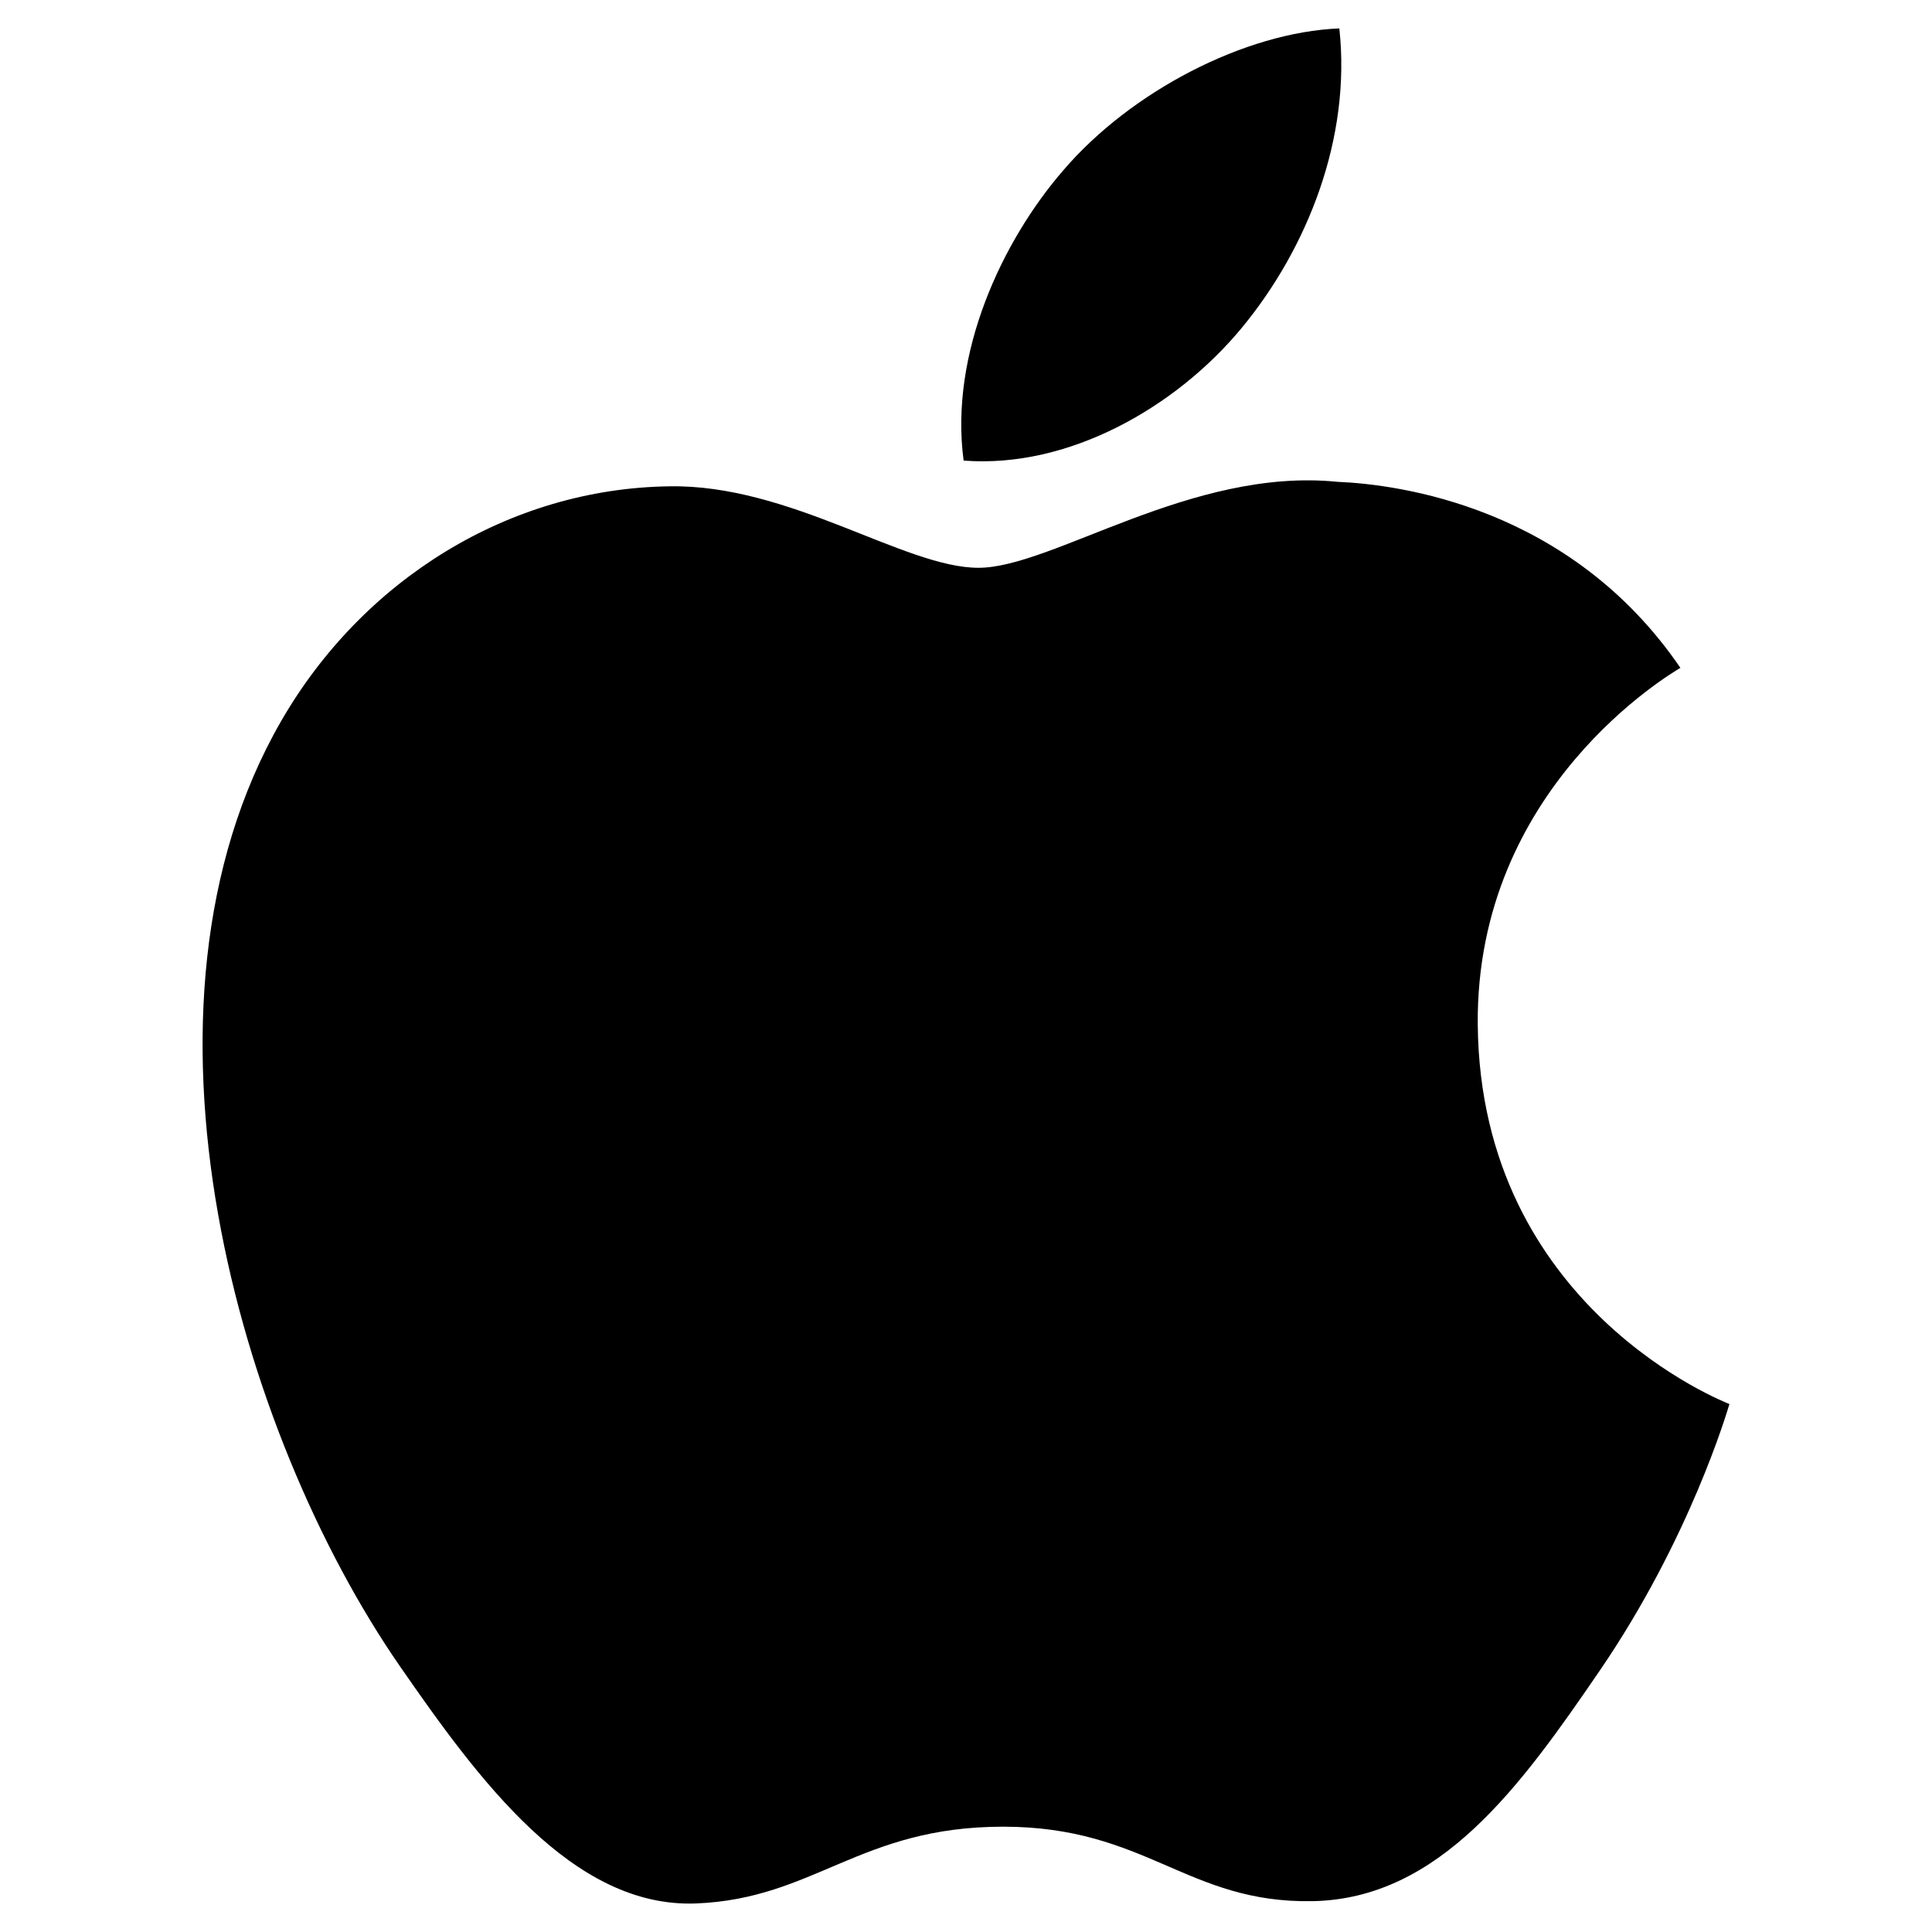
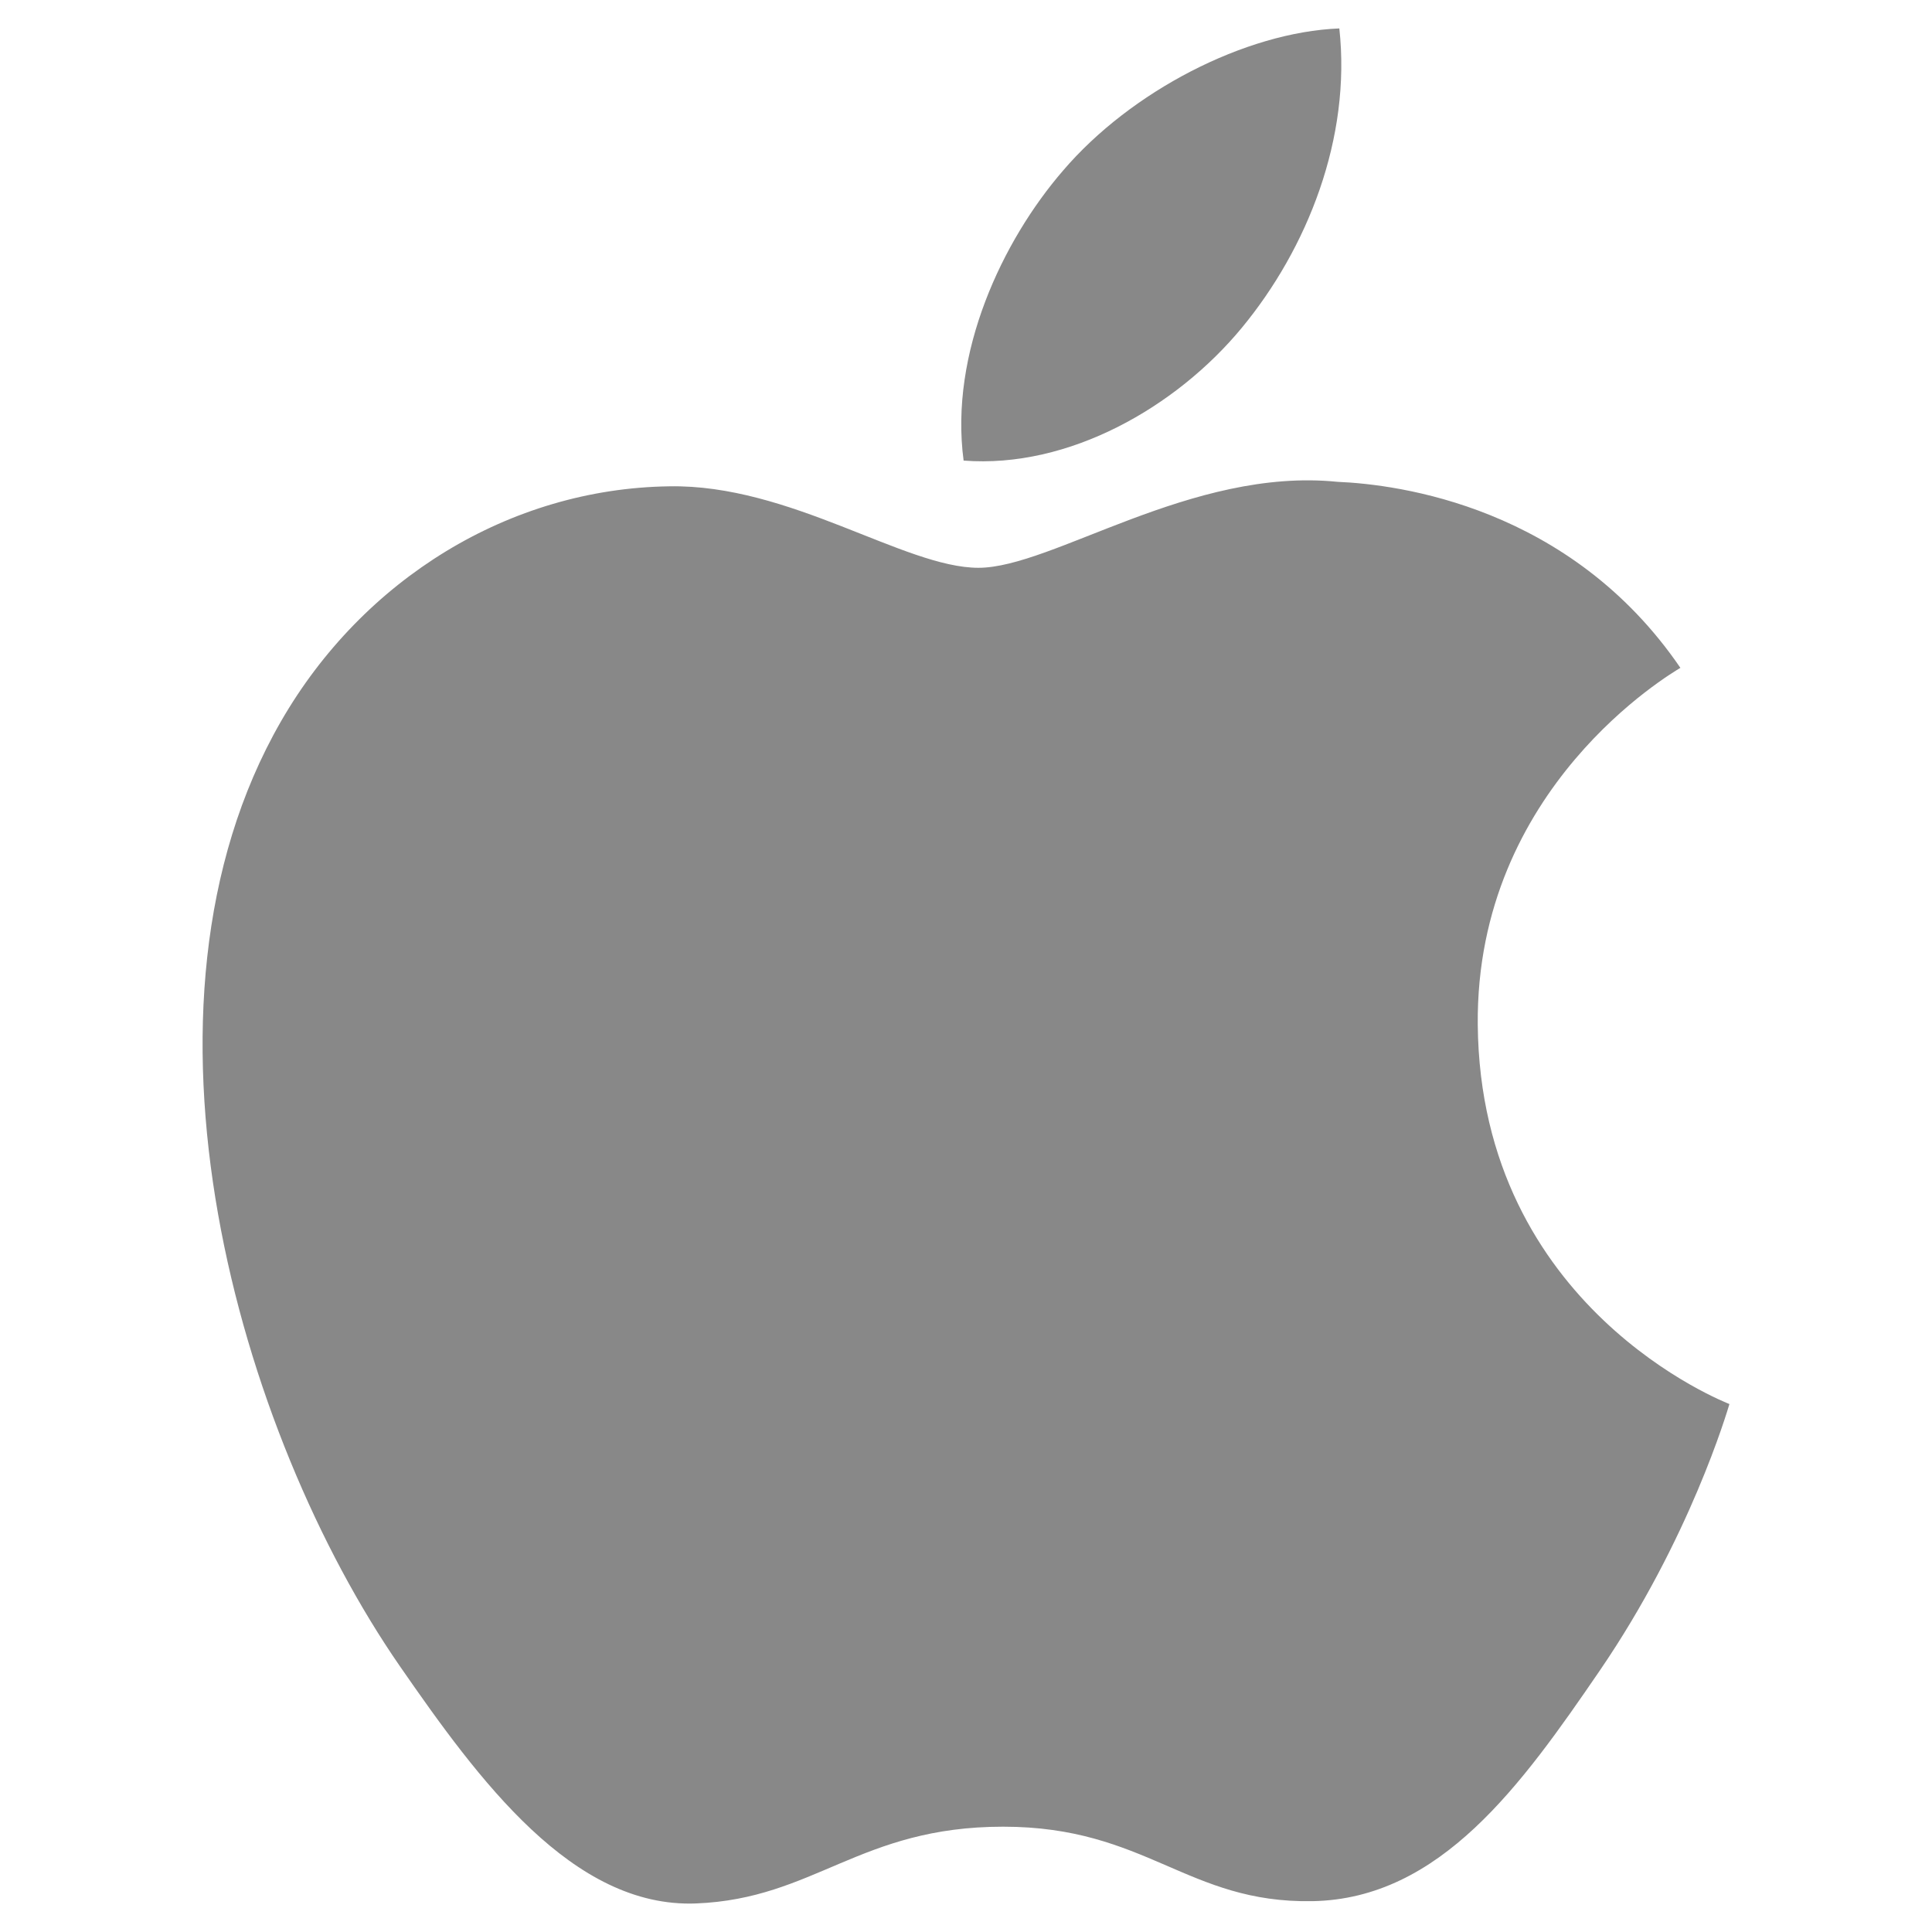
- <svg xmlns="http://www.w3.org/2000/svg" viewBox="0 0 128 128">
+ <svg xmlns="http://www.w3.org/2000/svg" viewBox="0 0 128 128" fill="#888">
  <path d="M97.905 67.885c.174 18.8 16.494 25.057 16.674 25.137-.138.44-2.607 8.916-8.597 17.669-5.178 7.568-10.553 15.108-19.018 15.266-8.318.152-10.993-4.934-20.504-4.934-9.508 0-12.479 4.776-20.354 5.086-8.172.31-14.395-8.185-19.616-15.724C15.822 94.961 7.669 66.8 18.616 47.791c5.438-9.44 15.158-15.417 25.707-15.571 8.024-.153 15.598 5.398 20.503 5.398 4.902 0 14.106-6.676 23.782-5.696 4.051.169 15.421 1.636 22.722 12.324-.587.365-13.566 7.921-13.425 23.639M82.272 21.719c4.338-5.251 7.258-12.563 6.462-19.836-6.254.251-13.816 4.167-18.301 9.416-4.02 4.647-7.54 12.087-6.591 19.216 6.971.54 14.091-3.542 18.43-8.796" />
</svg>
